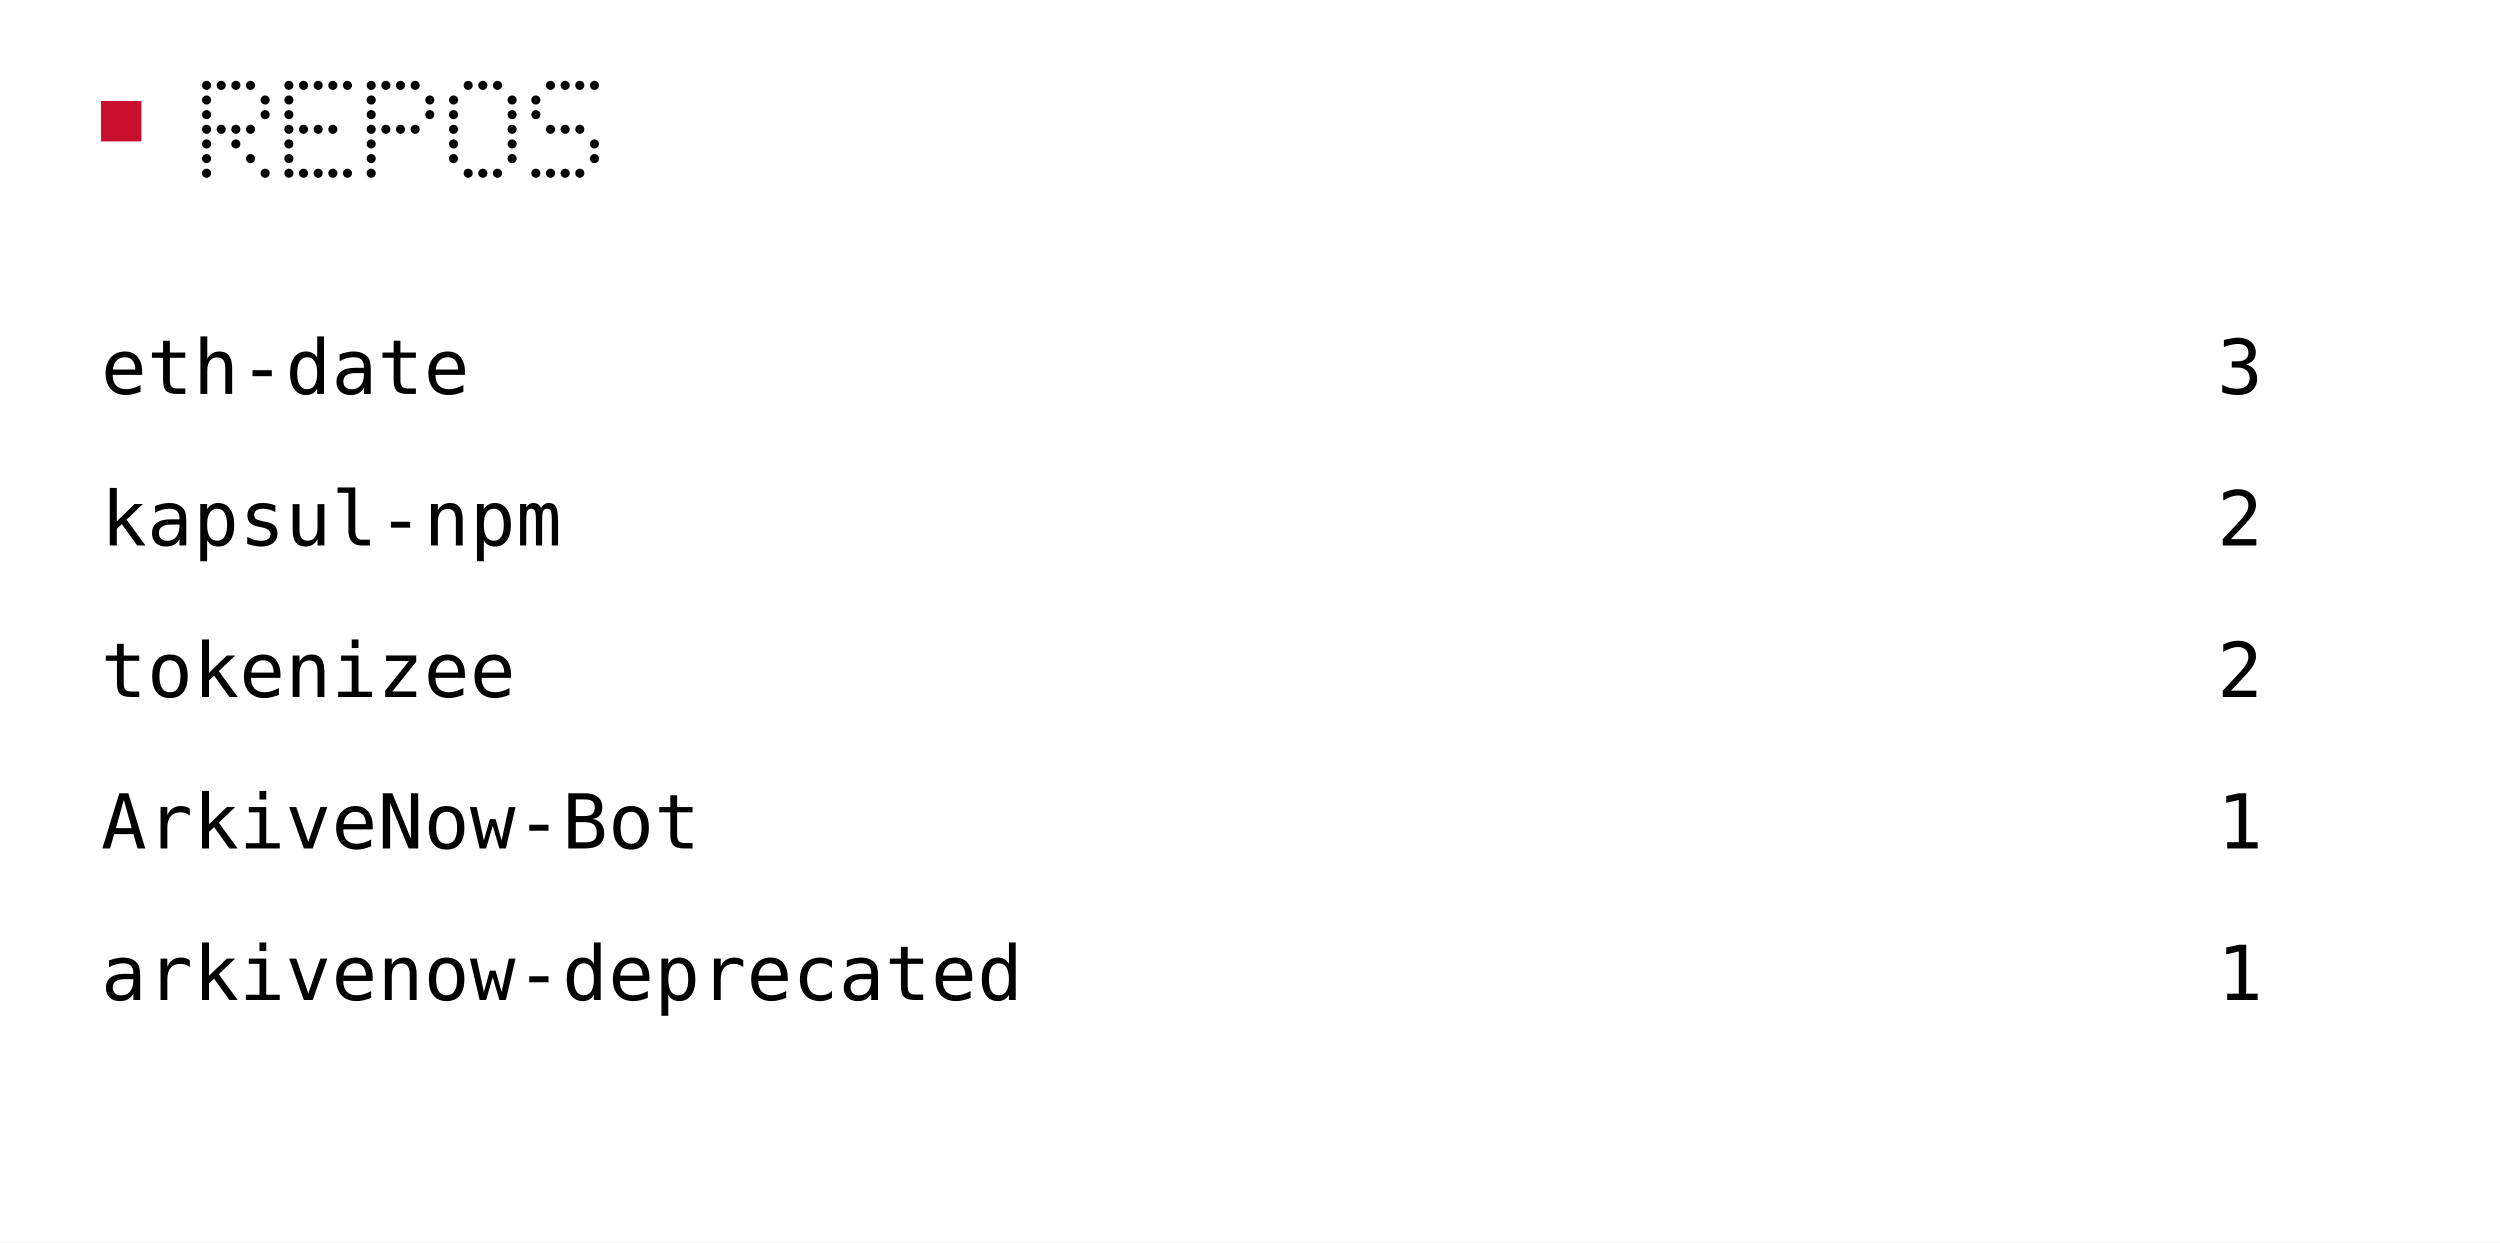
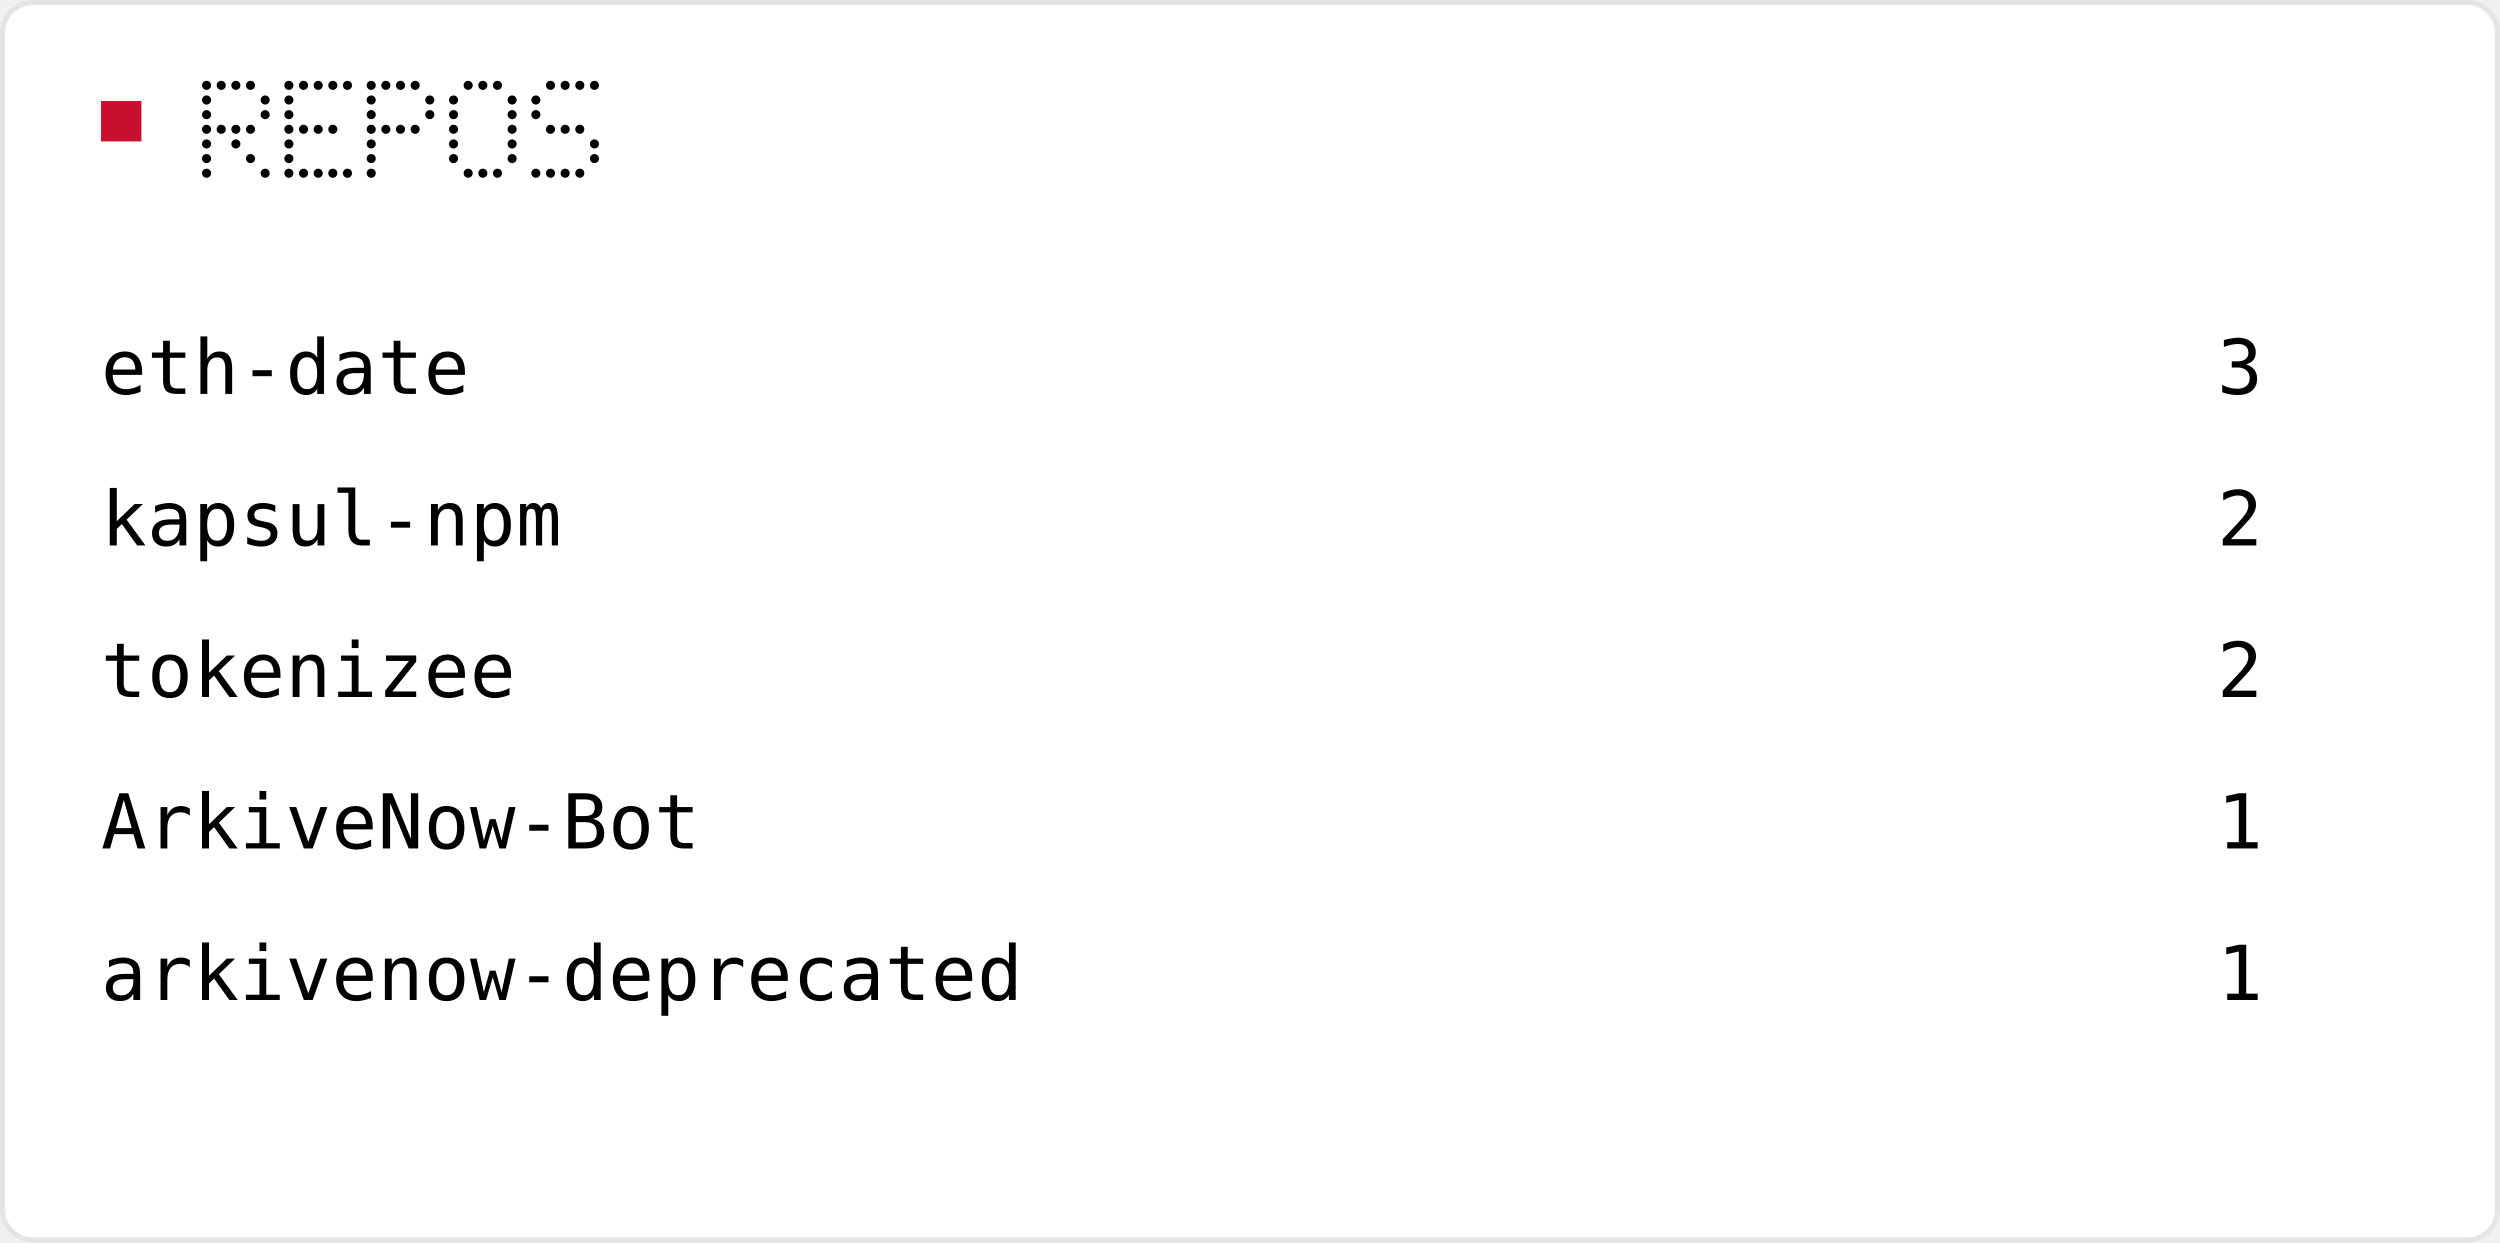
<svg xmlns="http://www.w3.org/2000/svg" width="495" height="246" viewBox="0 0 495 246" role="img">
-   <rect width="495" height="246" fill="#FFFFFF" />
+   <rect x="0.5" y="0.5" width="494" height="245" rx="6" fill="#FFFFFF" stroke="#E4E4E4" stroke-width="1" />
  <rect x="20" y="20" width="8" height="8" fill="#C8102E" />
  <circle cx="40.9" cy="16.9" r="0.90" fill="#000000" />
  <circle cx="43.8" cy="16.9" r="0.90" fill="#000000" />
  <circle cx="46.7" cy="16.9" r="0.90" fill="#000000" />
  <circle cx="49.6" cy="16.9" r="0.90" fill="#000000" />
  <circle cx="40.9" cy="19.8" r="0.90" fill="#000000" />
  <circle cx="52.5" cy="19.8" r="0.90" fill="#000000" />
  <circle cx="40.9" cy="22.7" r="0.90" fill="#000000" />
  <circle cx="52.5" cy="22.7" r="0.90" fill="#000000" />
  <circle cx="40.9" cy="25.6" r="0.90" fill="#000000" />
  <circle cx="43.8" cy="25.6" r="0.90" fill="#000000" />
  <circle cx="46.7" cy="25.6" r="0.90" fill="#000000" />
  <circle cx="49.6" cy="25.6" r="0.90" fill="#000000" />
  <circle cx="40.9" cy="28.5" r="0.90" fill="#000000" />
  <circle cx="46.7" cy="28.5" r="0.90" fill="#000000" />
  <circle cx="40.9" cy="31.4" r="0.90" fill="#000000" />
  <circle cx="49.6" cy="31.4" r="0.90" fill="#000000" />
  <circle cx="40.9" cy="34.3" r="0.90" fill="#000000" />
  <circle cx="52.5" cy="34.3" r="0.90" fill="#000000" />
  <circle cx="57.2" cy="16.9" r="0.90" fill="#000000" />
  <circle cx="60.1" cy="16.9" r="0.90" fill="#000000" />
  <circle cx="63.0" cy="16.9" r="0.90" fill="#000000" />
  <circle cx="65.9" cy="16.9" r="0.90" fill="#000000" />
  <circle cx="68.8" cy="16.9" r="0.90" fill="#000000" />
  <circle cx="57.2" cy="19.8" r="0.90" fill="#000000" />
  <circle cx="57.2" cy="22.7" r="0.90" fill="#000000" />
  <circle cx="57.2" cy="25.6" r="0.90" fill="#000000" />
  <circle cx="60.1" cy="25.6" r="0.90" fill="#000000" />
  <circle cx="63.0" cy="25.6" r="0.90" fill="#000000" />
  <circle cx="65.9" cy="25.6" r="0.90" fill="#000000" />
  <circle cx="57.2" cy="28.5" r="0.90" fill="#000000" />
  <circle cx="57.2" cy="31.4" r="0.90" fill="#000000" />
  <circle cx="57.2" cy="34.3" r="0.90" fill="#000000" />
  <circle cx="60.1" cy="34.3" r="0.90" fill="#000000" />
  <circle cx="63.0" cy="34.3" r="0.90" fill="#000000" />
  <circle cx="65.9" cy="34.3" r="0.90" fill="#000000" />
  <circle cx="68.8" cy="34.3" r="0.90" fill="#000000" />
  <circle cx="73.5" cy="16.9" r="0.90" fill="#000000" />
  <circle cx="76.4" cy="16.9" r="0.90" fill="#000000" />
  <circle cx="79.3" cy="16.9" r="0.90" fill="#000000" />
  <circle cx="82.2" cy="16.9" r="0.90" fill="#000000" />
  <circle cx="73.5" cy="19.8" r="0.90" fill="#000000" />
  <circle cx="85.1" cy="19.8" r="0.90" fill="#000000" />
  <circle cx="73.5" cy="22.7" r="0.90" fill="#000000" />
  <circle cx="85.1" cy="22.7" r="0.90" fill="#000000" />
  <circle cx="73.5" cy="25.6" r="0.90" fill="#000000" />
  <circle cx="76.4" cy="25.6" r="0.90" fill="#000000" />
  <circle cx="79.3" cy="25.6" r="0.90" fill="#000000" />
  <circle cx="82.2" cy="25.6" r="0.90" fill="#000000" />
  <circle cx="73.5" cy="28.5" r="0.90" fill="#000000" />
  <circle cx="73.5" cy="31.4" r="0.90" fill="#000000" />
  <circle cx="73.5" cy="34.3" r="0.90" fill="#000000" />
  <circle cx="92.7" cy="16.9" r="0.90" fill="#000000" />
  <circle cx="95.6" cy="16.9" r="0.90" fill="#000000" />
  <circle cx="98.5" cy="16.9" r="0.90" fill="#000000" />
  <circle cx="89.8" cy="19.8" r="0.90" fill="#000000" />
  <circle cx="101.4" cy="19.8" r="0.90" fill="#000000" />
  <circle cx="89.8" cy="22.7" r="0.90" fill="#000000" />
  <circle cx="101.4" cy="22.7" r="0.90" fill="#000000" />
  <circle cx="89.8" cy="25.6" r="0.90" fill="#000000" />
  <circle cx="101.4" cy="25.6" r="0.90" fill="#000000" />
  <circle cx="89.8" cy="28.5" r="0.90" fill="#000000" />
  <circle cx="101.4" cy="28.5" r="0.90" fill="#000000" />
  <circle cx="89.8" cy="31.4" r="0.90" fill="#000000" />
  <circle cx="101.4" cy="31.4" r="0.90" fill="#000000" />
  <circle cx="92.7" cy="34.3" r="0.90" fill="#000000" />
  <circle cx="95.6" cy="34.3" r="0.90" fill="#000000" />
  <circle cx="98.5" cy="34.3" r="0.90" fill="#000000" />
  <circle cx="109.0" cy="16.9" r="0.90" fill="#000000" />
  <circle cx="111.9" cy="16.9" r="0.90" fill="#000000" />
  <circle cx="114.8" cy="16.9" r="0.90" fill="#000000" />
  <circle cx="117.7" cy="16.9" r="0.90" fill="#000000" />
  <circle cx="106.1" cy="19.8" r="0.90" fill="#000000" />
  <circle cx="106.1" cy="22.7" r="0.90" fill="#000000" />
  <circle cx="109.0" cy="25.6" r="0.90" fill="#000000" />
  <circle cx="111.9" cy="25.6" r="0.90" fill="#000000" />
  <circle cx="114.8" cy="25.6" r="0.90" fill="#000000" />
  <circle cx="117.7" cy="28.5" r="0.90" fill="#000000" />
  <circle cx="117.7" cy="31.4" r="0.90" fill="#000000" />
  <circle cx="106.1" cy="34.3" r="0.90" fill="#000000" />
  <circle cx="109.0" cy="34.3" r="0.90" fill="#000000" />
  <circle cx="111.9" cy="34.3" r="0.90" fill="#000000" />
  <circle cx="114.8" cy="34.3" r="0.90" fill="#000000" />
  <text x="20" y="78" fill="#000000" font-family="ui-monospace, Geist Mono, monospace" font-size="15" letter-spacing="0.1" dominant-baseline="auto">eth-date</text>
  <text x="439" y="78" fill="#000000" font-family="ui-monospace, Geist Mono, monospace" font-size="15" letter-spacing="0.2" dominant-baseline="auto">3</text>
  <text x="20" y="108" fill="#000000" font-family="ui-monospace, Geist Mono, monospace" font-size="15" letter-spacing="0.1" dominant-baseline="auto">kapsul-npm</text>
  <text x="439" y="108" fill="#000000" font-family="ui-monospace, Geist Mono, monospace" font-size="15" letter-spacing="0.2" dominant-baseline="auto">2</text>
  <text x="20" y="138" fill="#000000" font-family="ui-monospace, Geist Mono, monospace" font-size="15" letter-spacing="0.1" dominant-baseline="auto">tokenizee</text>
  <text x="439" y="138" fill="#000000" font-family="ui-monospace, Geist Mono, monospace" font-size="15" letter-spacing="0.2" dominant-baseline="auto">2</text>
  <text x="20" y="168" fill="#000000" font-family="ui-monospace, Geist Mono, monospace" font-size="15" letter-spacing="0.1" dominant-baseline="auto">ArkiveNow-Bot</text>
  <text x="439" y="168" fill="#000000" font-family="ui-monospace, Geist Mono, monospace" font-size="15" letter-spacing="0.2" dominant-baseline="auto">1</text>
  <text x="20" y="198" fill="#000000" font-family="ui-monospace, Geist Mono, monospace" font-size="15" letter-spacing="0.1" dominant-baseline="auto">arkivenow-deprecated</text>
  <text x="439" y="198" fill="#000000" font-family="ui-monospace, Geist Mono, monospace" font-size="15" letter-spacing="0.2" dominant-baseline="auto">1</text>
</svg>
